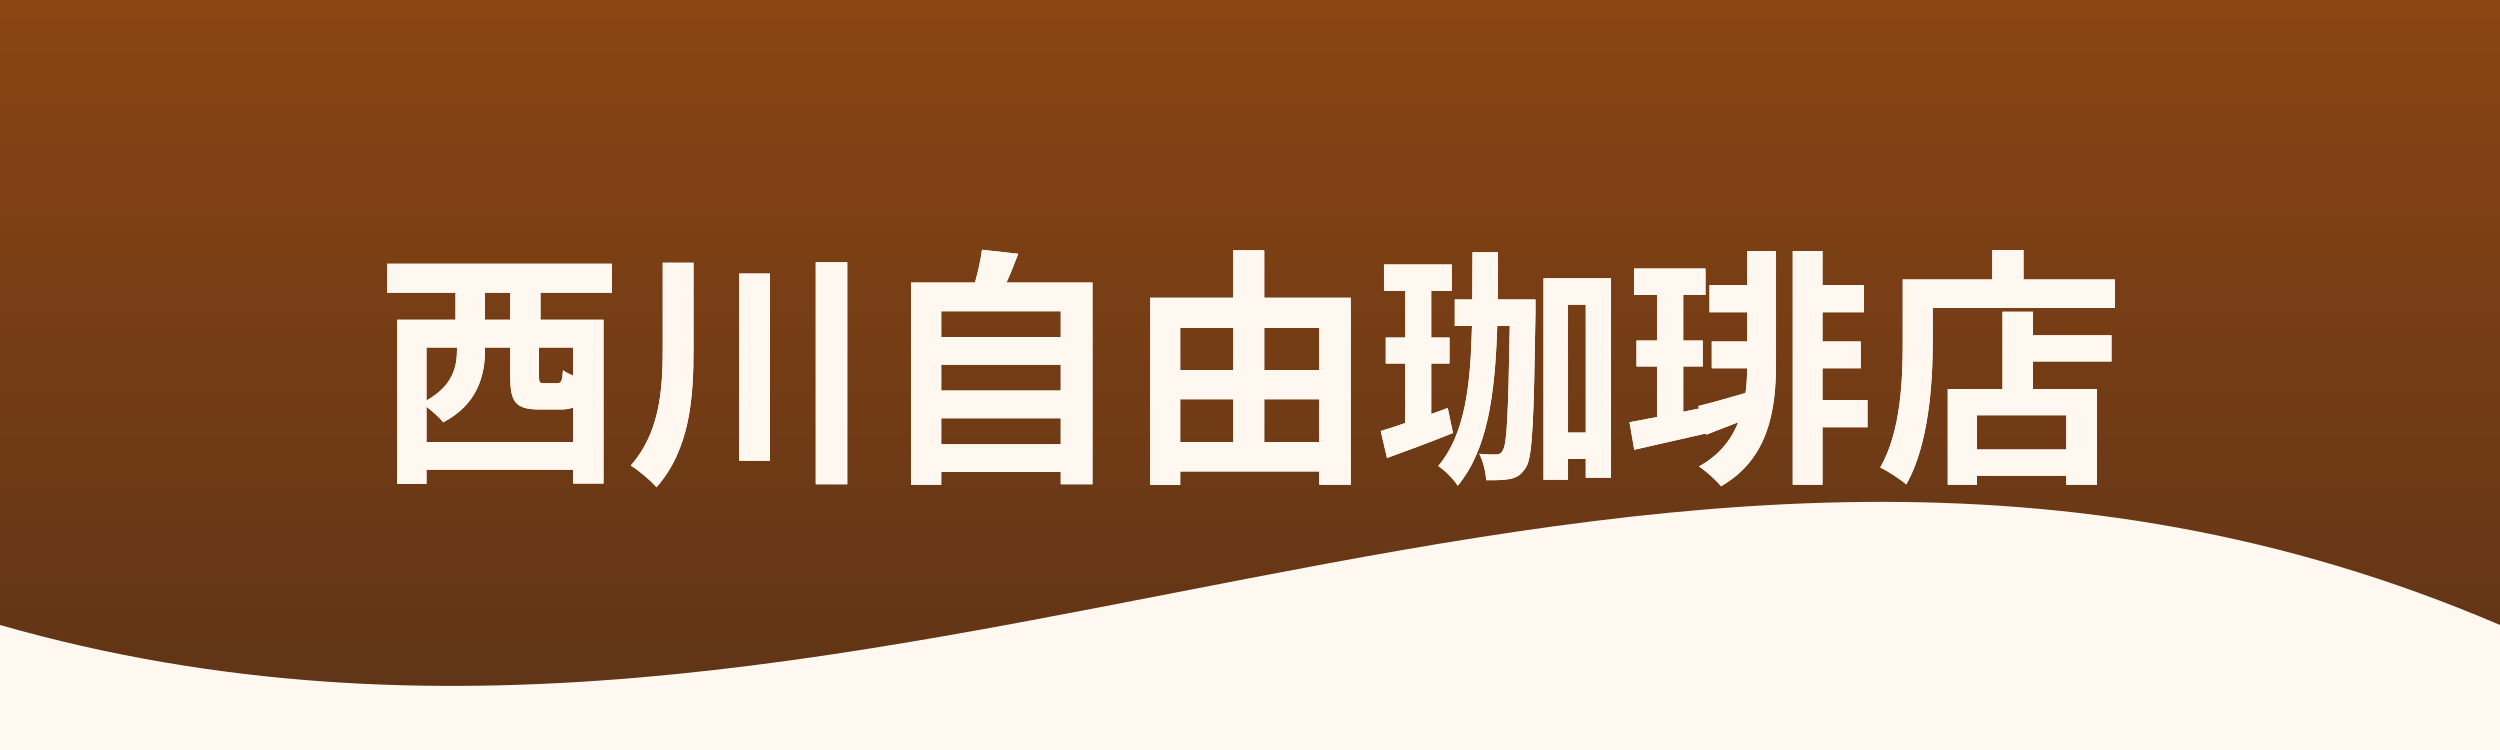
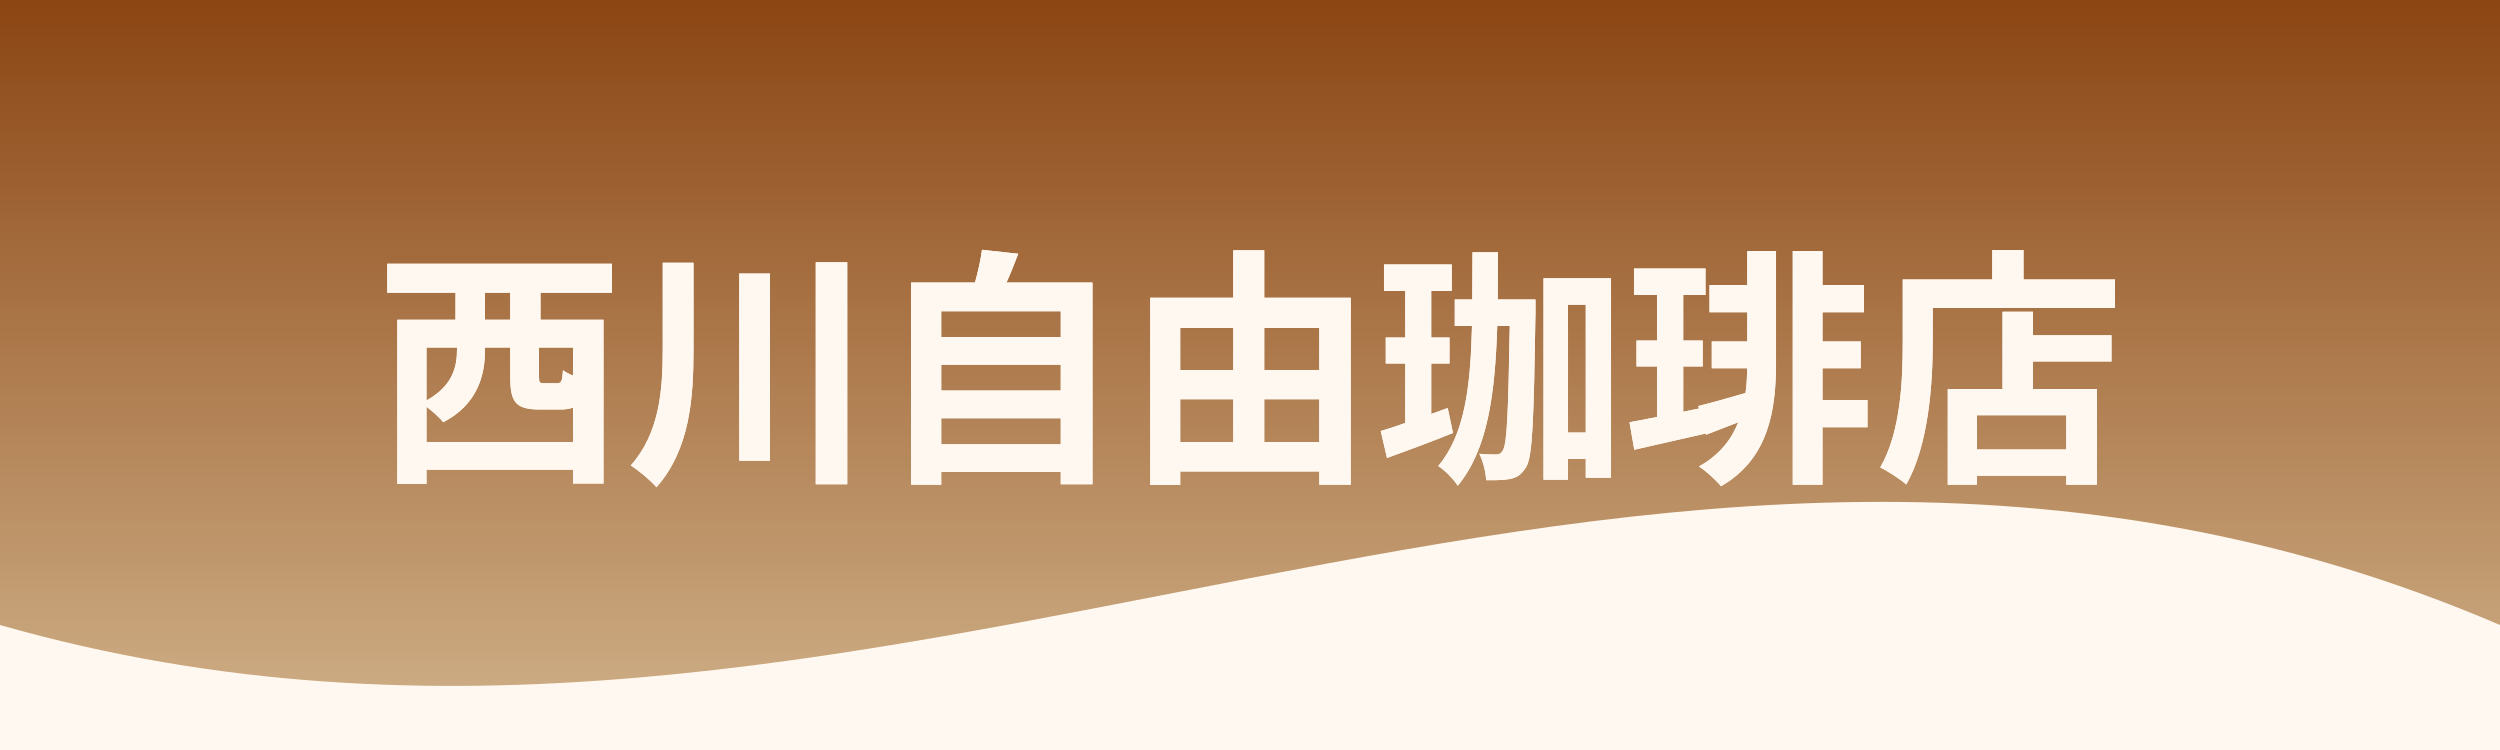
<svg xmlns="http://www.w3.org/2000/svg" viewBox="0 0 1000 300">
  <defs>
    <linearGradient id="bgGradient" x1="0" y1="0" x2="0" y2="1">
      <stop offset="0%" stop-color="#8B4513" />
-       <stop offset="100%" stop-color="#5C3317" />
+       <stop offset="100%" stop-color="#D2B48C" />
    </linearGradient>
    <filter id="glow">
      <feGaussianBlur stdDeviation="0" result="blur">
        <animate attributeName="stdDeviation" values="0;2;0" dur="3s" repeatCount="indefinite" />
      </feGaussianBlur>
      <feMerge>
        <feMergeNode in="blur" />
        <feMergeNode in="SourceGraphic" />
      </feMerge>
    </filter>
  </defs>
  <rect width="1000" height="300" fill="url(#bgGradient)" />
  <text x="50%" y="50%" dominant-baseline="middle" text-anchor="middle" font-size="100" fill="#fff8f0" font-family="sans-serif" font-weight="bold" filter="url(#glow)">
      西川自由珈琲店
    </text>
  <path d="M0,250 C350,350 650,100 1000,250 L1000,300 L0,300 Z" fill="#fff8f0" />
</svg>
